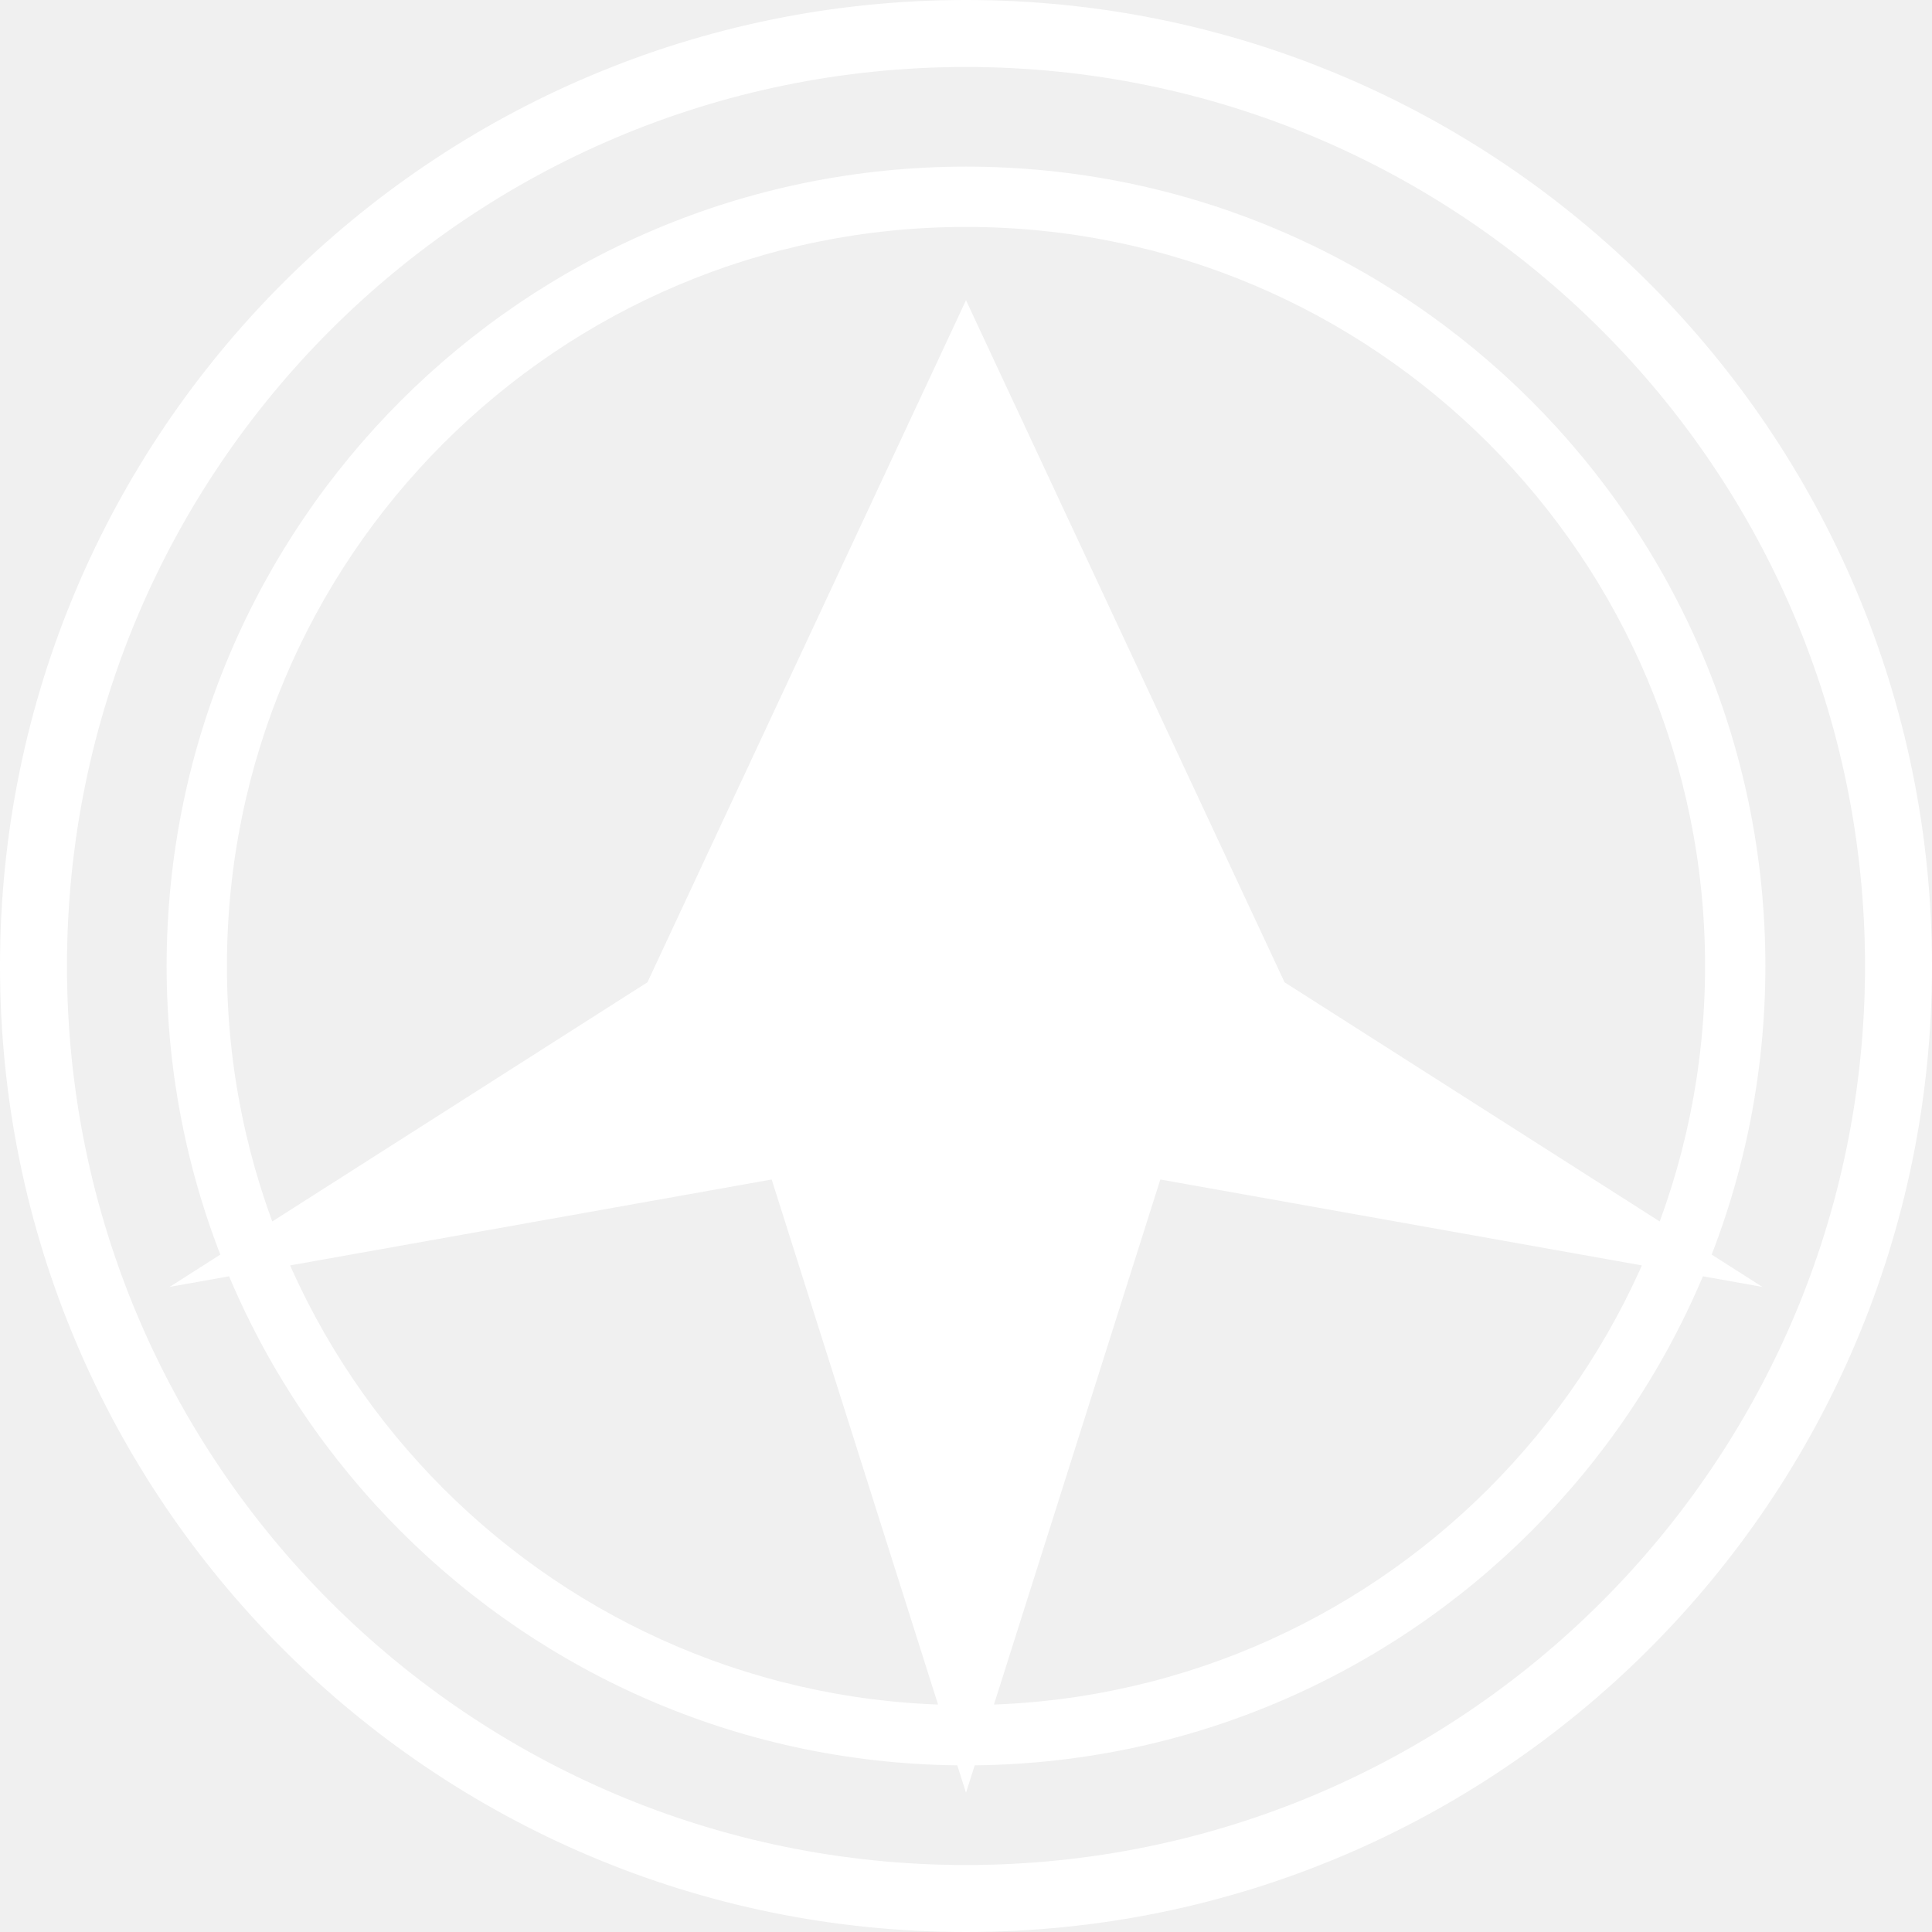
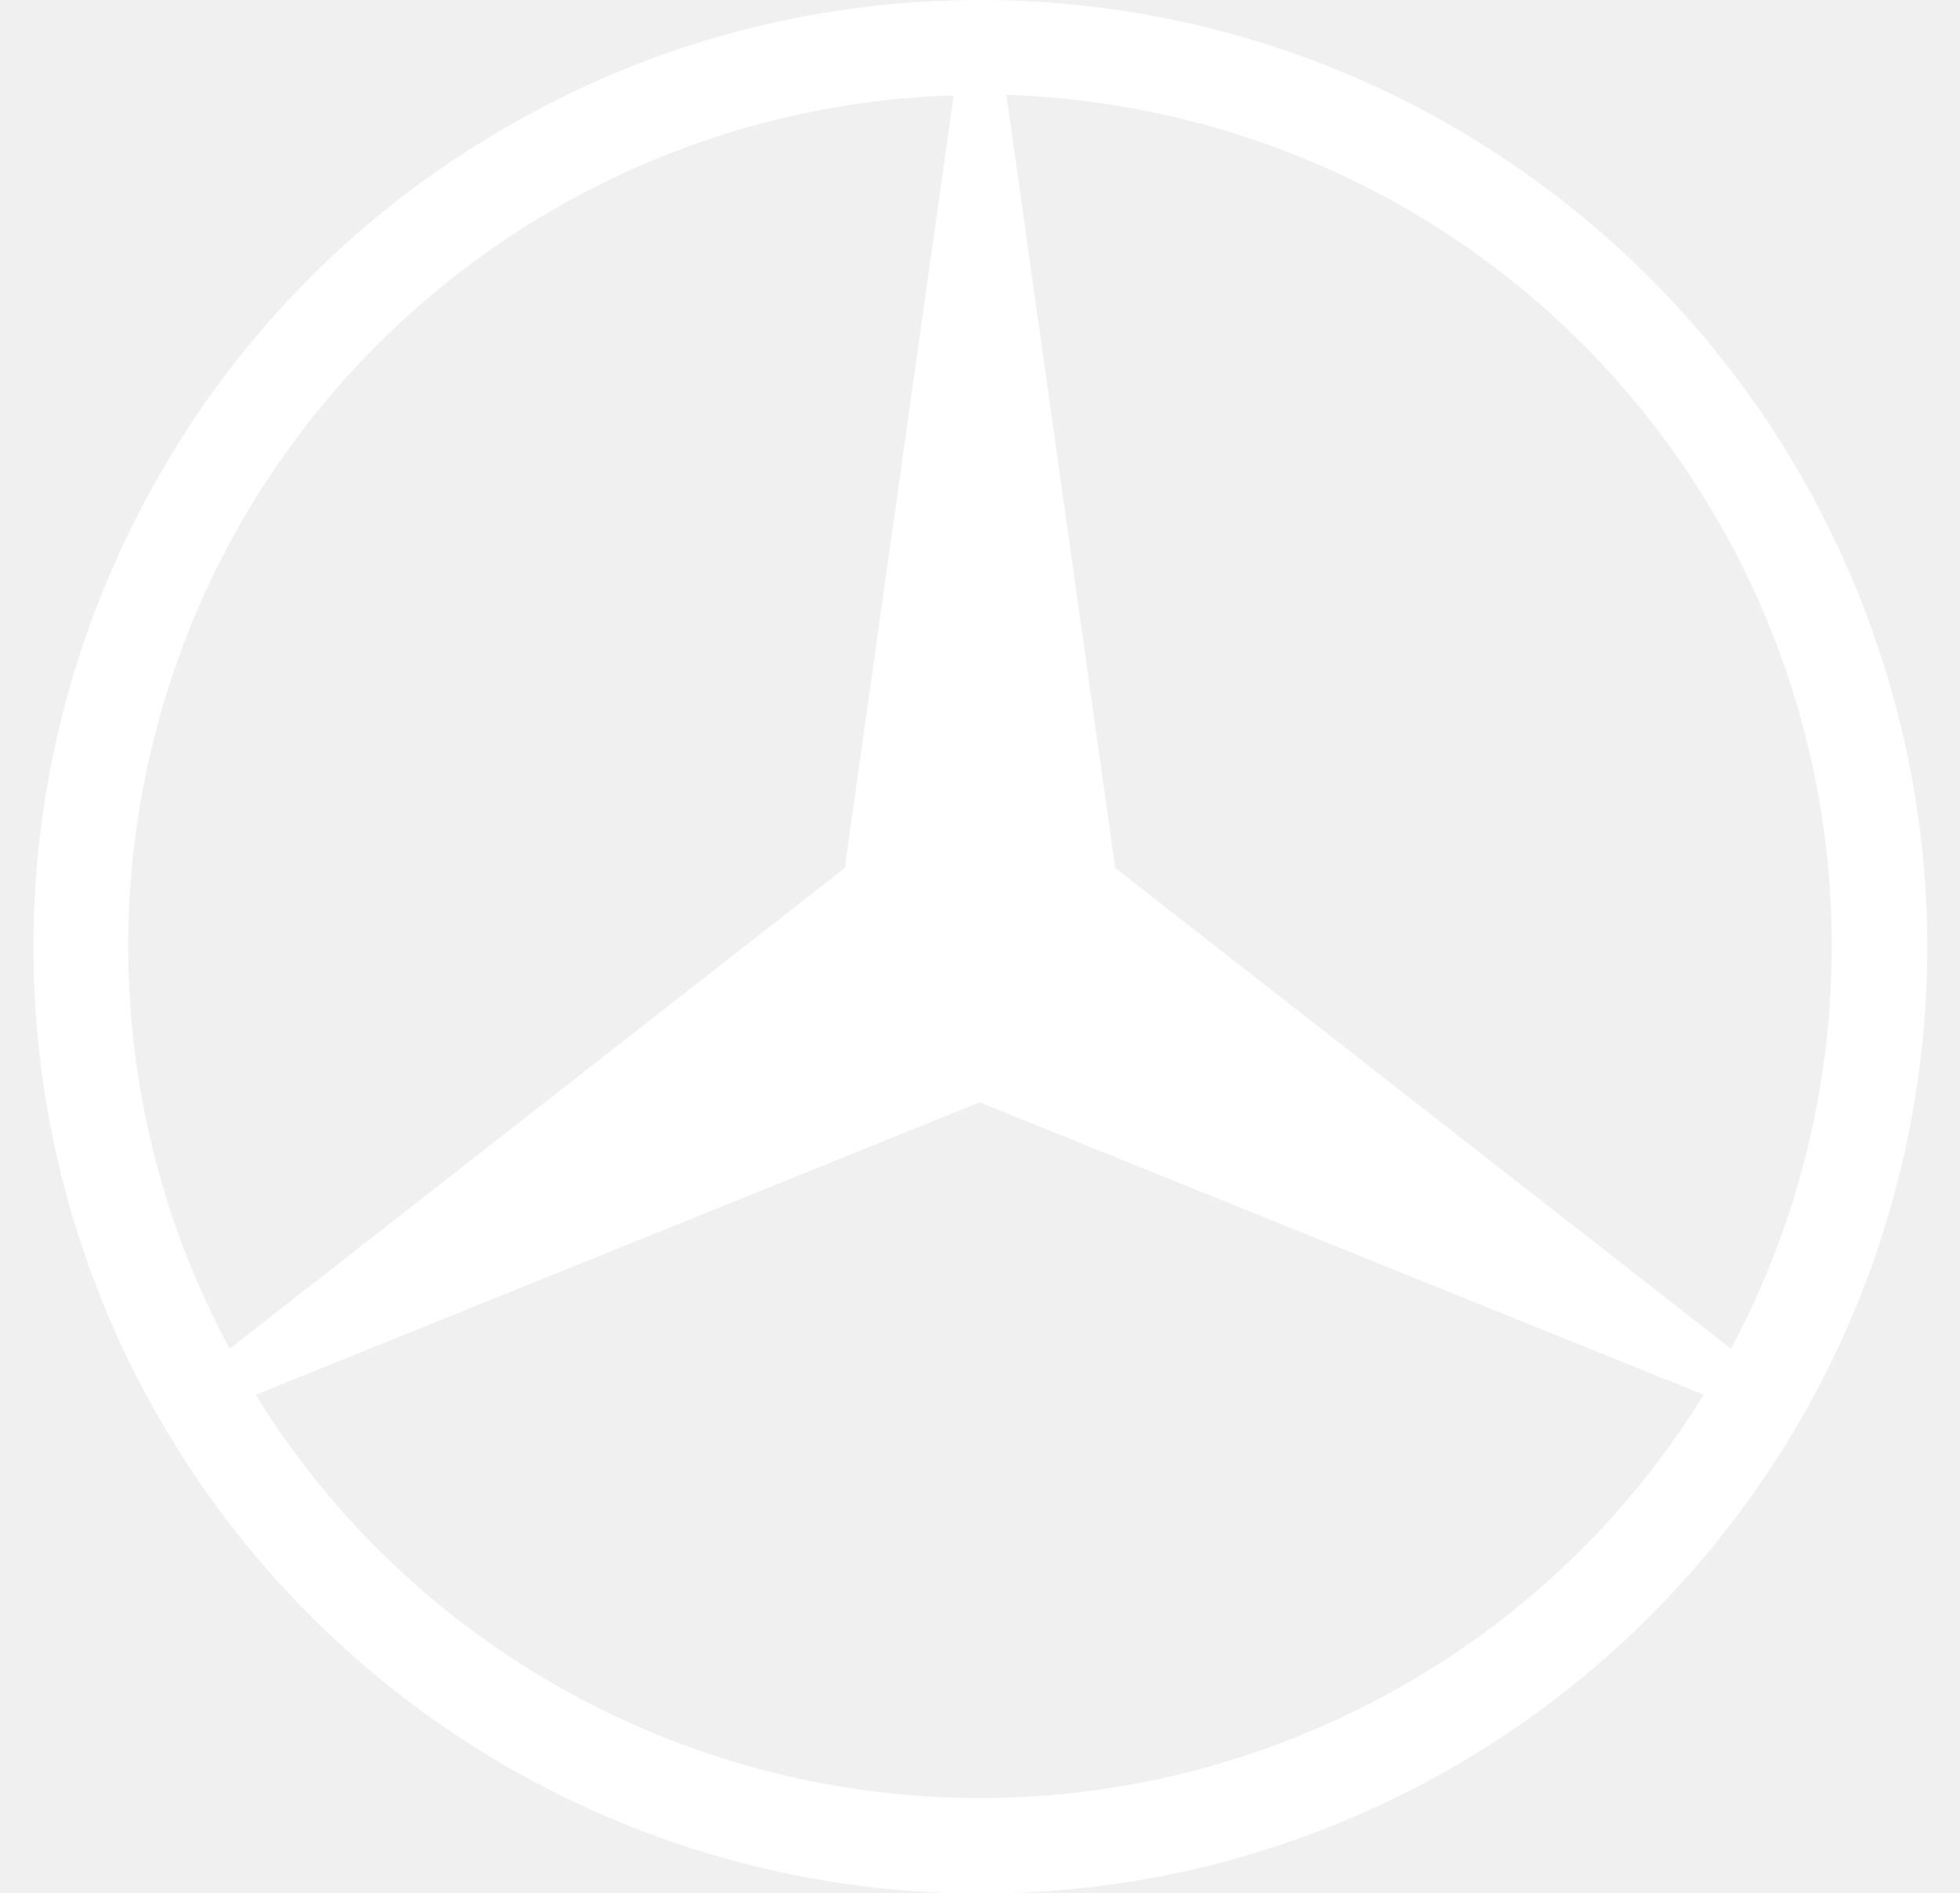
- <svg xmlns="http://www.w3.org/2000/svg" viewBox="0 0 24 24" fill="#ffffff">
-   <path d="M12 0C5.373 0 0 5.373 0 12s5.373 12 12 12 12-5.373 12-12S18.627 0 12 0zm0 .832a11.168 11.168 0 1 1 0 22.336A11.168 11.168 0 0 1 12 .832zM12 2.07a9.93 9.93 0 1 0 0 19.86 9.93 9.93 0 0 0 0-19.86zm0 .749a9.181 9.181 0 1 1 0 18.362A9.181 9.181 0 0 1 12 2.819zm0 .911L8.043 12.202 2.108 15.986l7.478-1.334L12 22.27l2.414-7.618 7.478 1.334-5.935-3.784z" />
+ <svg xmlns="http://www.w3.org/2000/svg" viewBox="0 0 29.35 28.35" fill="none">
+   <path fill="#ffffff" d="M26.95,7.09c-1.24-2.15-3.03-3.94-5.19-5.19C19.61,0.65,17.16,0,14.67,0S9.74,0.65,7.59,1.9     C5.43,3.14,3.64,4.93,2.4,7.09c-1.24,2.15-1.9,4.6-1.9,7.09s0.65,4.93,1.9,7.09c1.24,2.15,3.03,3.94,5.19,5.19     c2.15,1.24,4.6,1.9,7.09,1.9s4.93-0.65,7.09-1.9c2.15-1.24,3.94-3.03,5.19-5.19c1.24-2.15,1.9-4.6,1.9-7.09     S28.19,9.24,26.95,7.09z M1.92,14.17c0-2.24,0.59-4.44,1.71-6.38C4.75,5.86,6.36,4.25,8.3,3.13c1.82-1.05,3.88-1.64,5.98-1.7     L12.65,13l-9.21,7.2C2.44,18.35,1.92,16.28,1.92,14.17z M21.05,25.22c-1.94,1.12-4.14,1.71-6.38,1.71s-4.44-0.59-6.38-1.71     c-1.82-1.05-3.36-2.54-4.46-4.33l10.84-4.38l10.84,4.38C24.41,22.68,22.88,24.17,21.05,25.22z M25.92,20.2L16.7,13L15.07,1.42     c2.1,0.07,4.15,0.65,5.98,1.7c1.94,1.12,3.55,2.73,4.67,4.67c1.12,1.94,1.71,4.14,1.71,6.38C27.43,16.28,26.91,18.35,25.92,20.2z" />
</svg>
